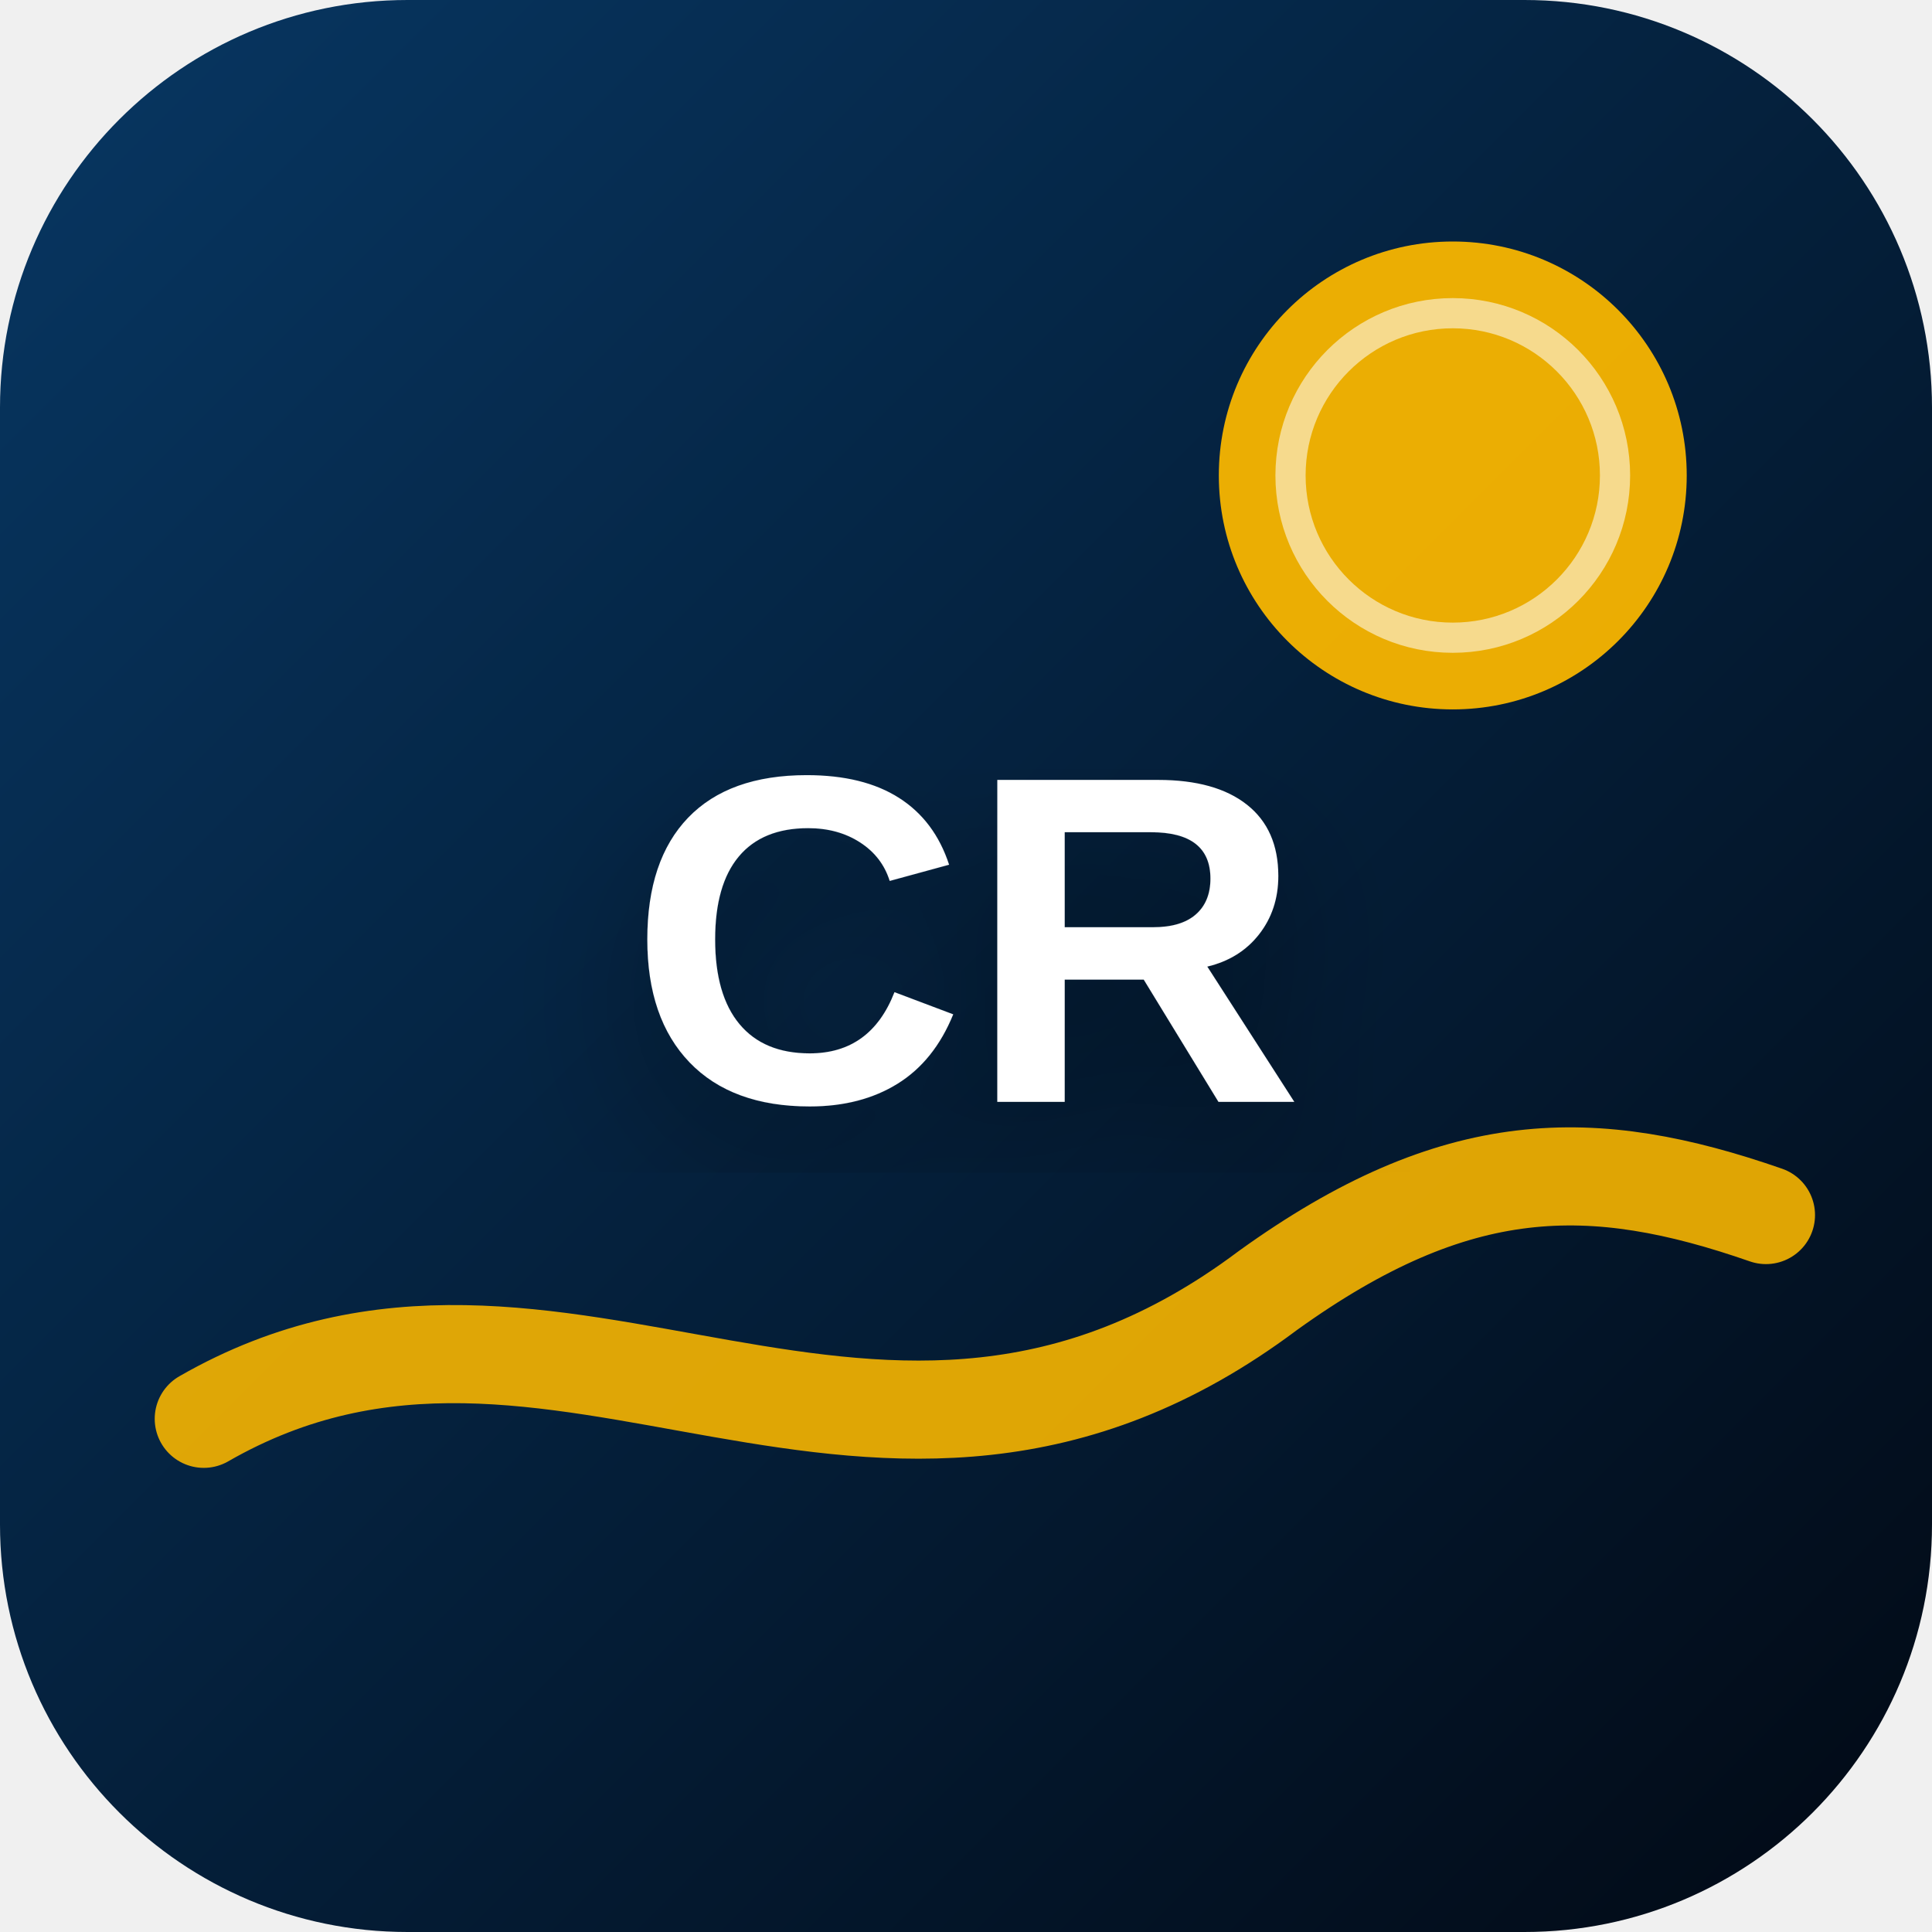
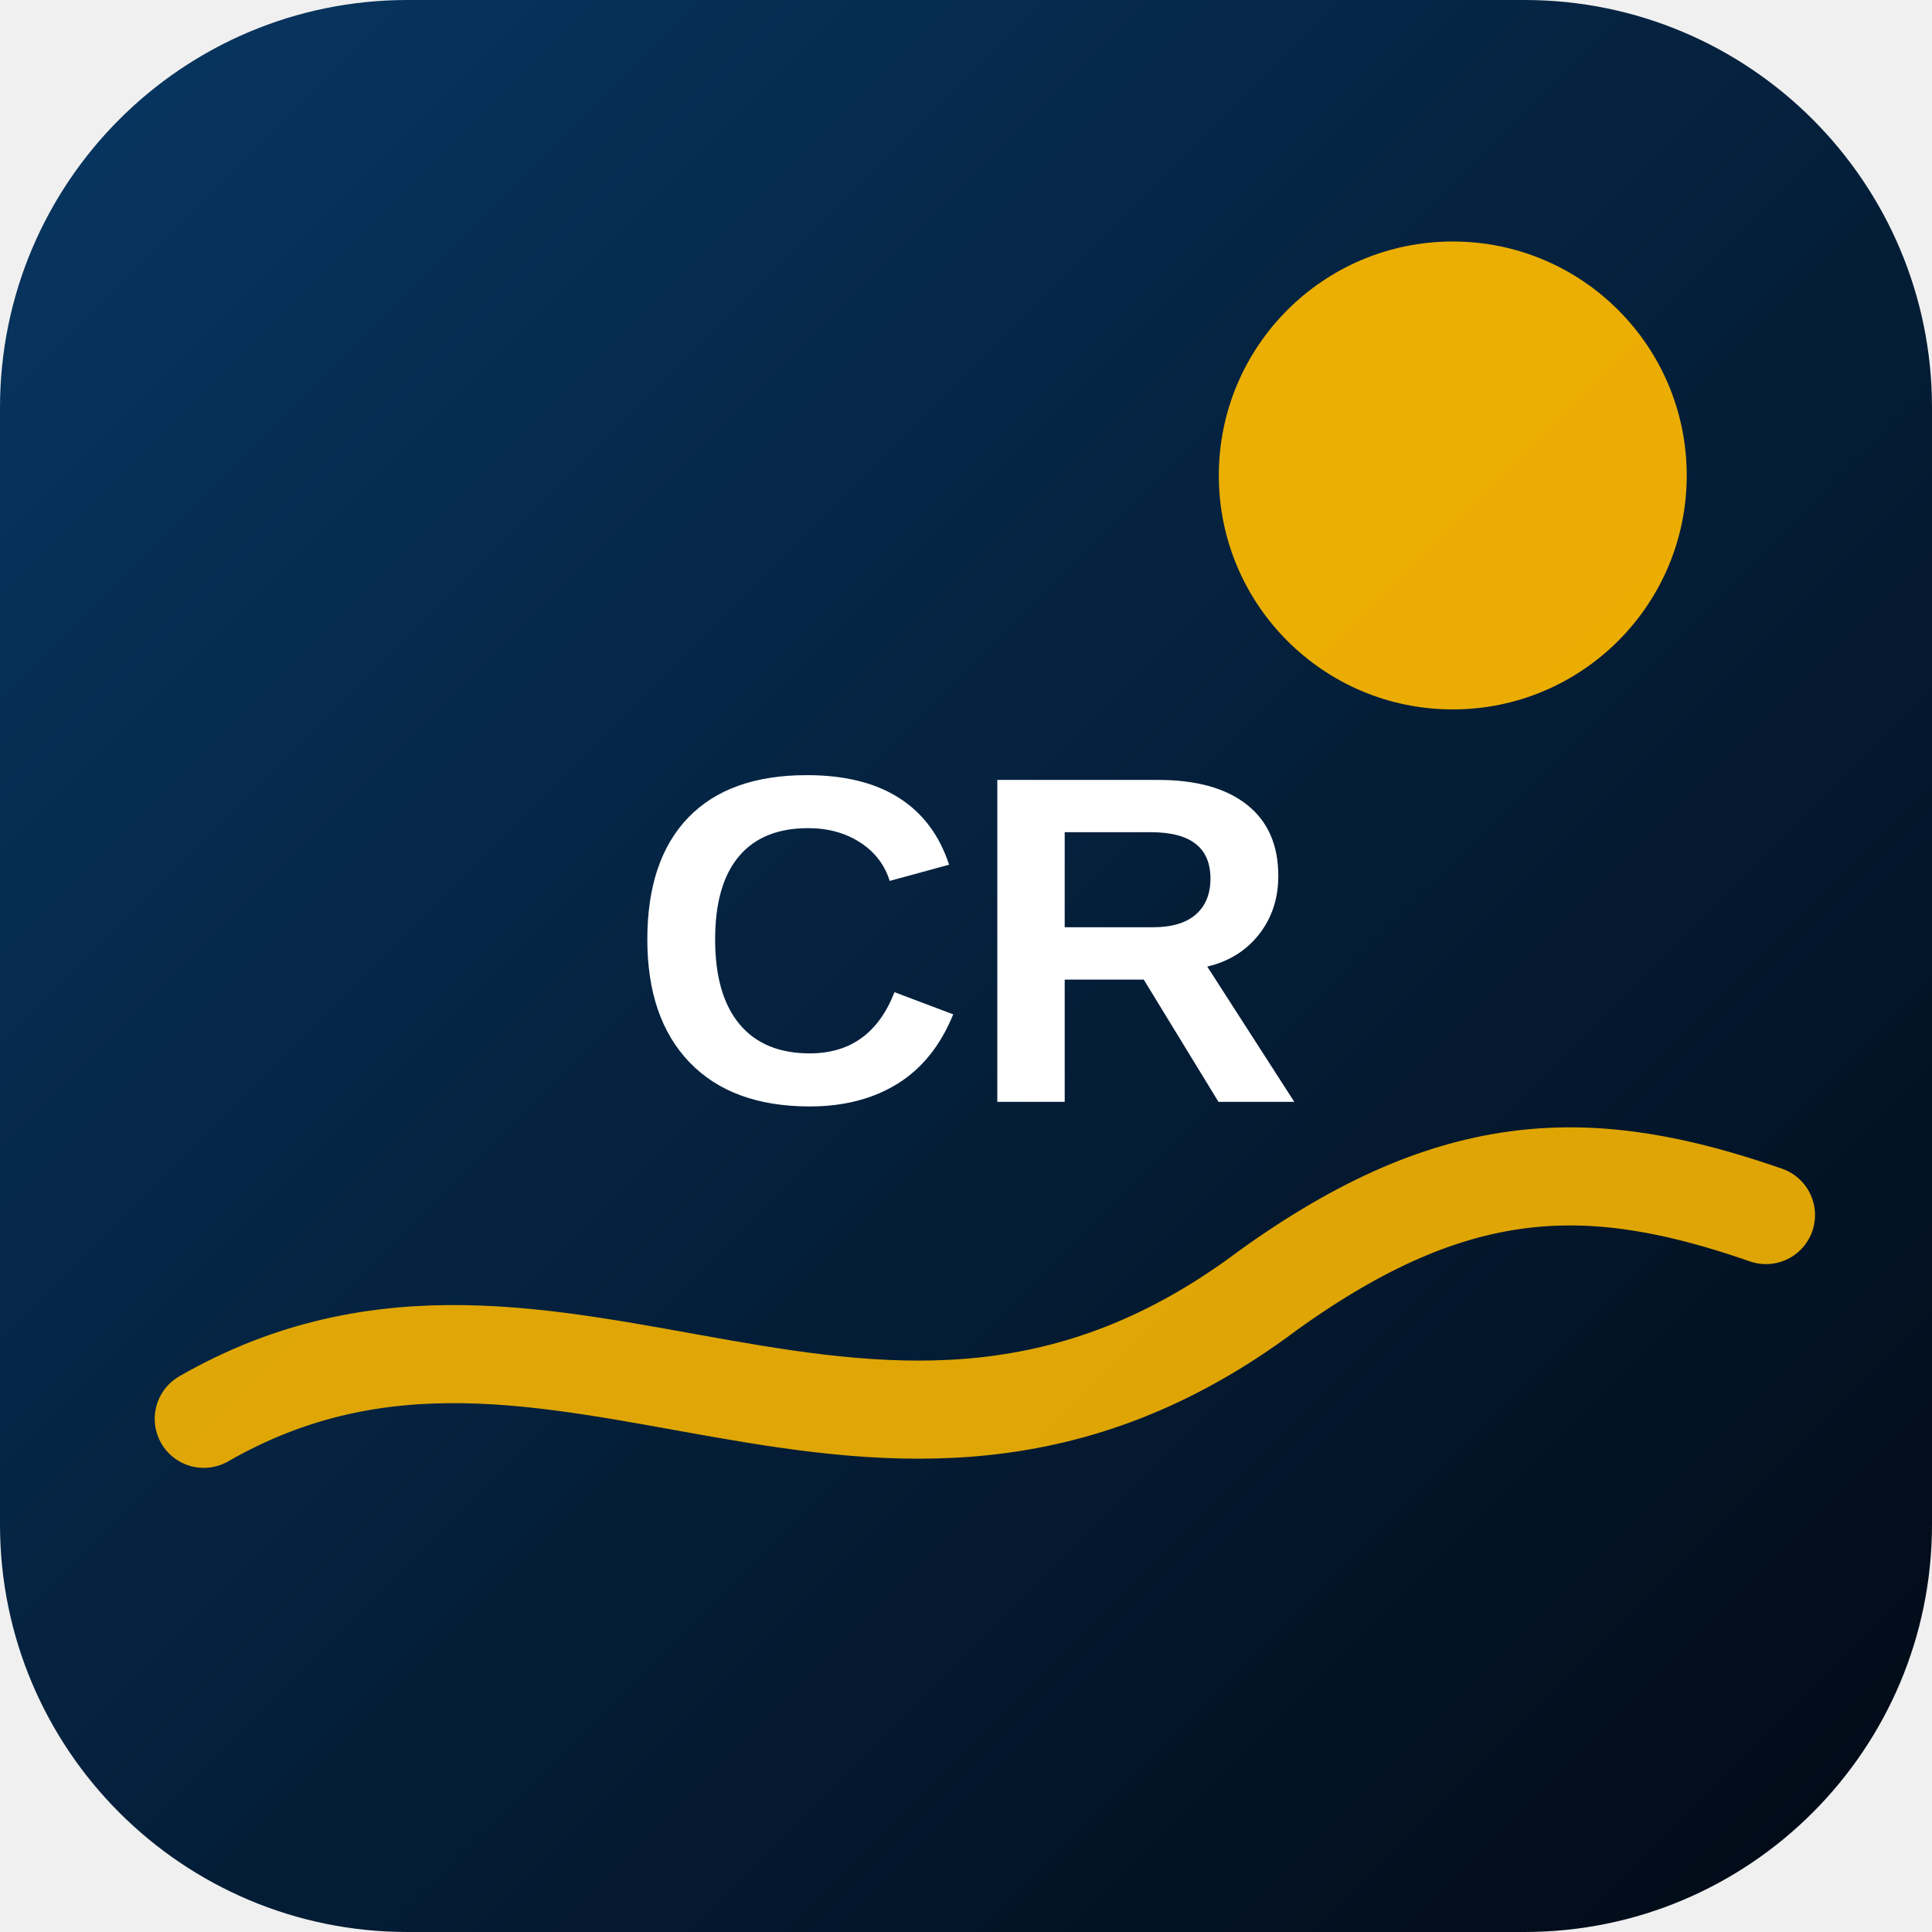
- <svg xmlns="http://www.w3.org/2000/svg" width="512" height="512" viewBox="0 0 512 512" role="img" aria-label="Clovis Red badge">
+ <svg xmlns="http://www.w3.org/2000/svg" width="512" height="512" viewBox="0 0 512 512">
  <defs>
    <linearGradient id="bg" x1="0" y1="0" x2="1" y2="1">
      <stop offset="0%" stop-color="#073763" />
      <stop offset="100%" stop-color="#020914" />
    </linearGradient>
-     <filter id="shadow" x="-20%" y="-20%" width="140%" height="140%">
-       <feDropShadow dx="0" dy="16" stdDeviation="18" flood-opacity=".35" />
-     </filter>
  </defs>
  <rect width="512" height="512" rx="108" fill="url(#bg)" />
  <circle cx="385" cy="126" r="62" fill="#F7B500" opacity=".95" />
-   <circle cx="385" cy="126" r="43" fill="none" stroke="#fff" stroke-width="8" opacity=".55" />
-   <path d="M54 376 C148 322, 232 420, 336 342 C386 306, 422 306, 468 322" fill="none" stroke="#F7B500" stroke-width="26" stroke-linecap="round" opacity=".9" />
-   <text x="256" y="292" text-anchor="middle" font-family="Arial Black, Arial, sans-serif" font-size="124" font-weight="900" fill="#fff" filter="url(#shadow)">CR</text>
+   <path d="M54 376 C148 322,232 420,336 342 C386 306,422 306,468 322" fill="none" stroke="#F7B500" stroke-width="26" stroke-linecap="round" opacity=".9" />
+   <text x="256" y="292" text-anchor="middle" font-family="Arial Black,Arial,sans-serif" font-size="124" font-weight="900" fill="#fff">CR</text>
</svg>
